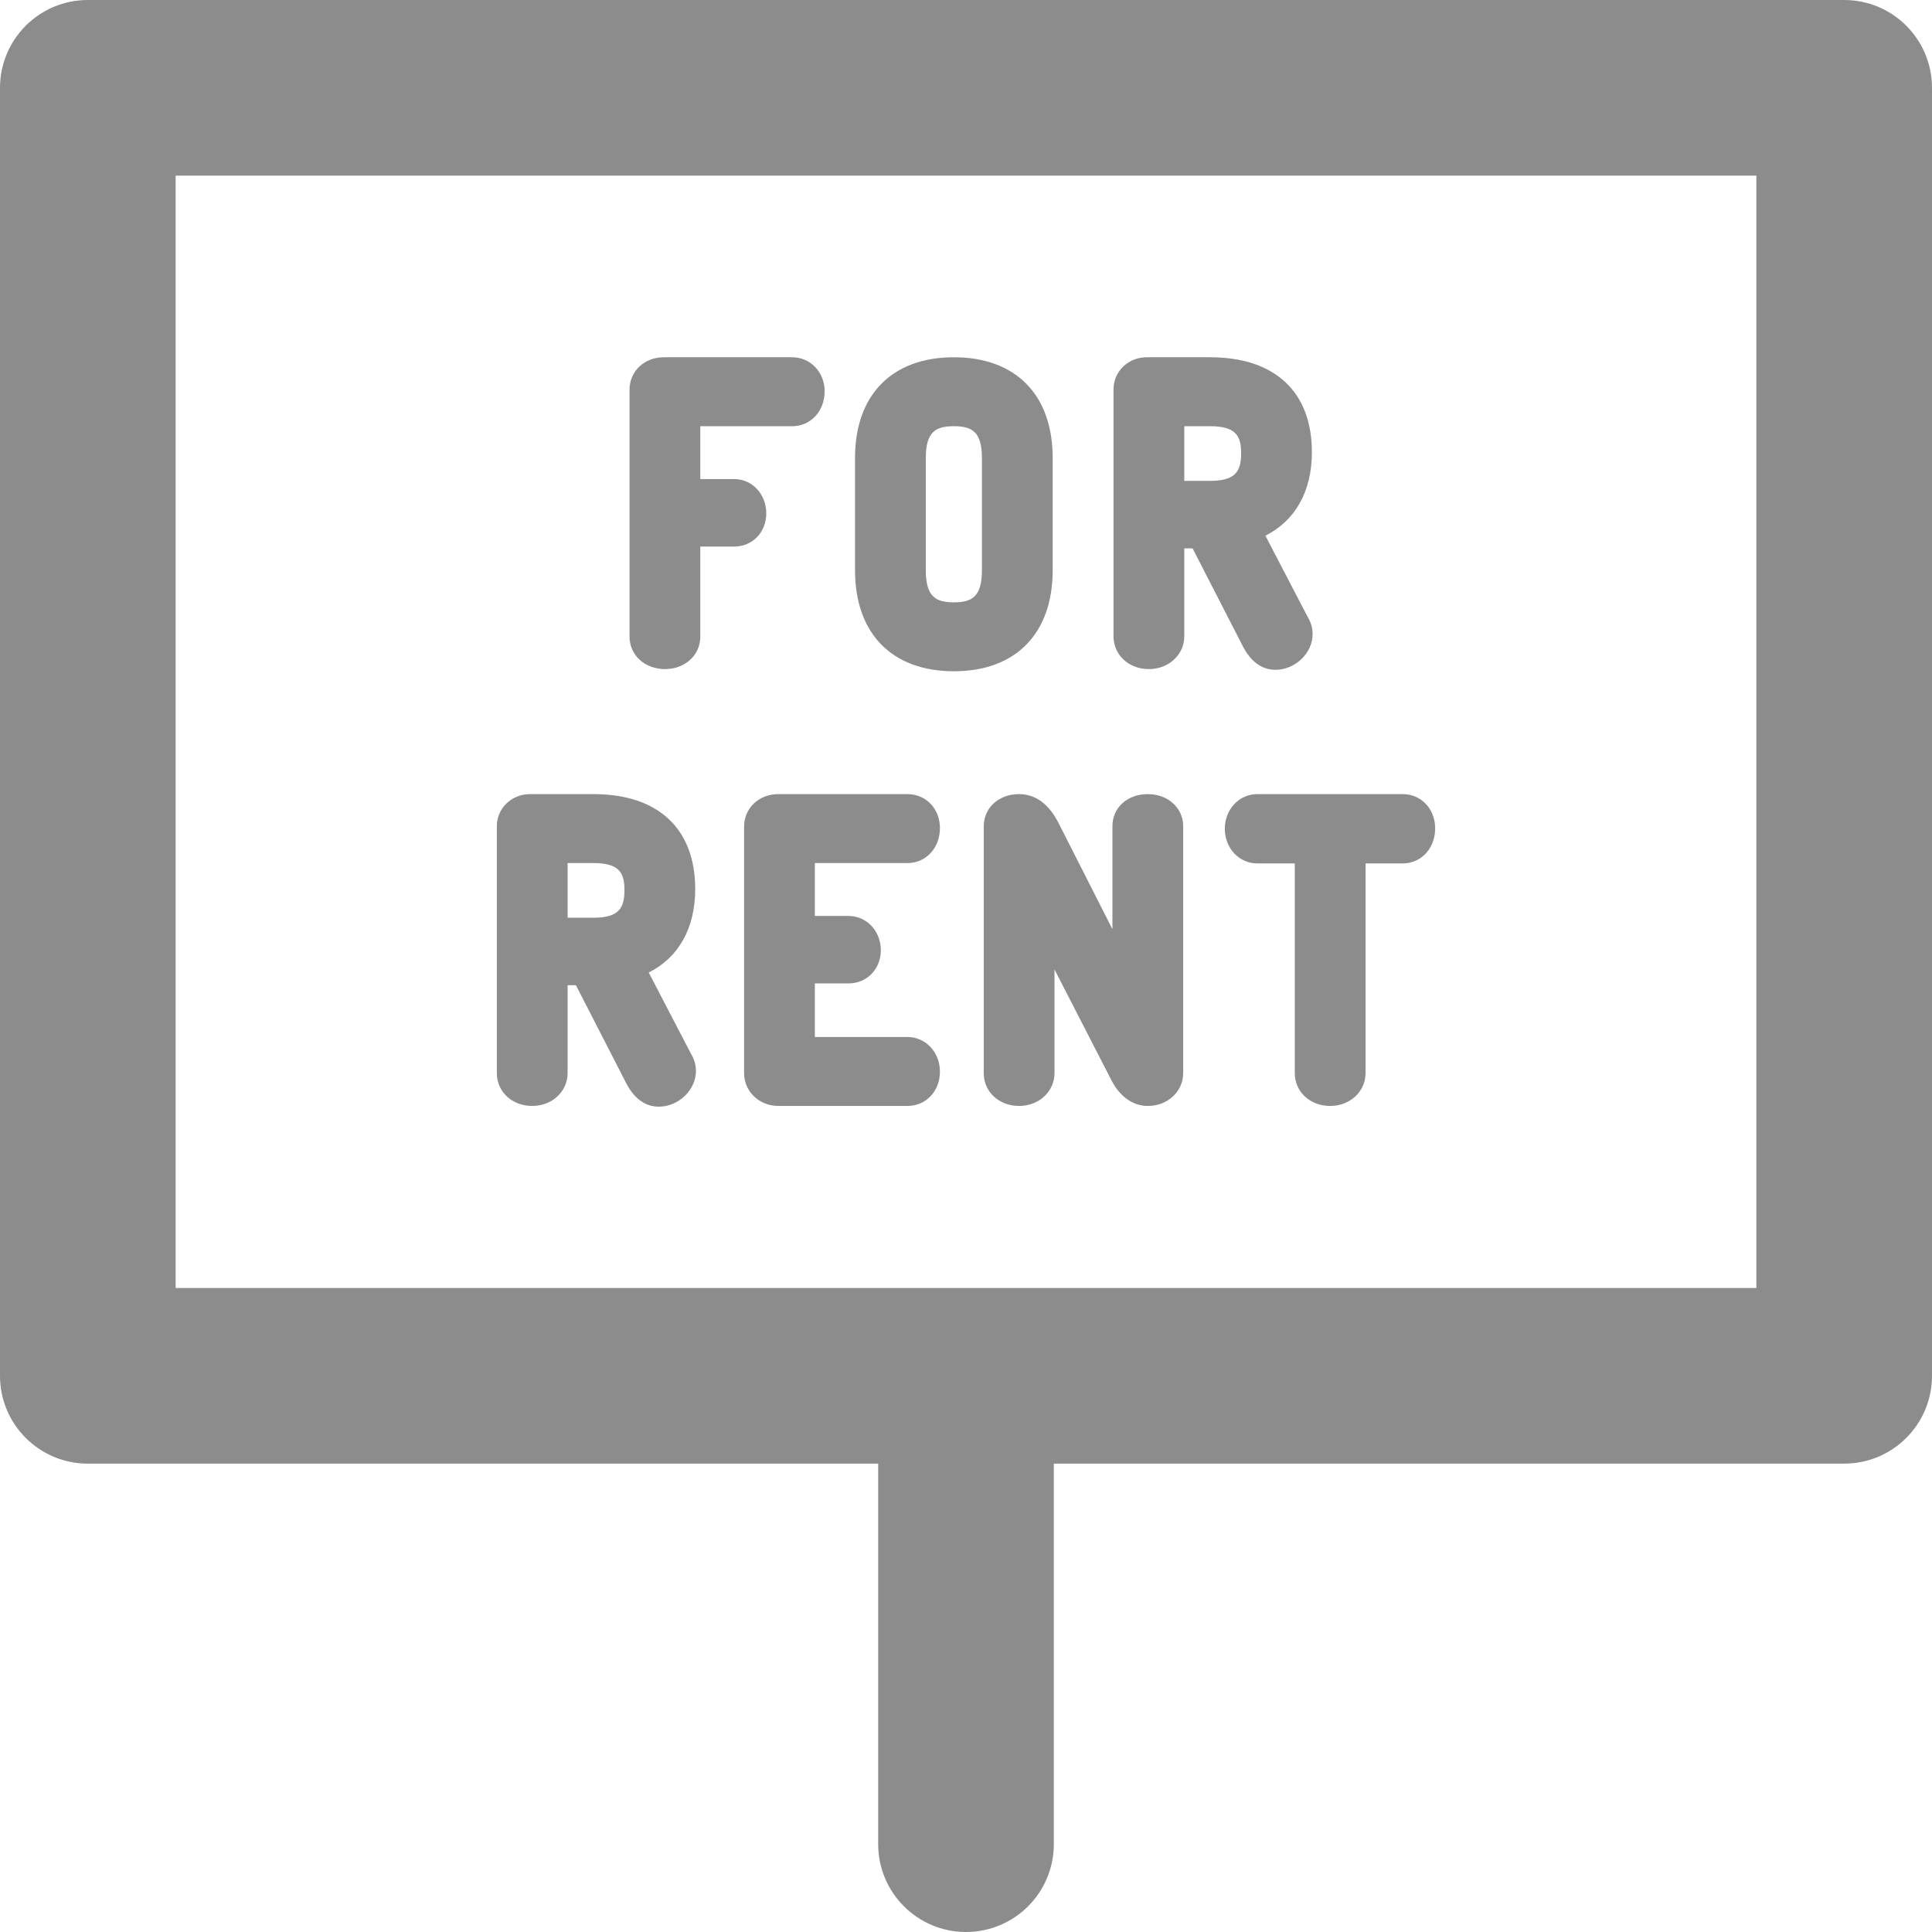
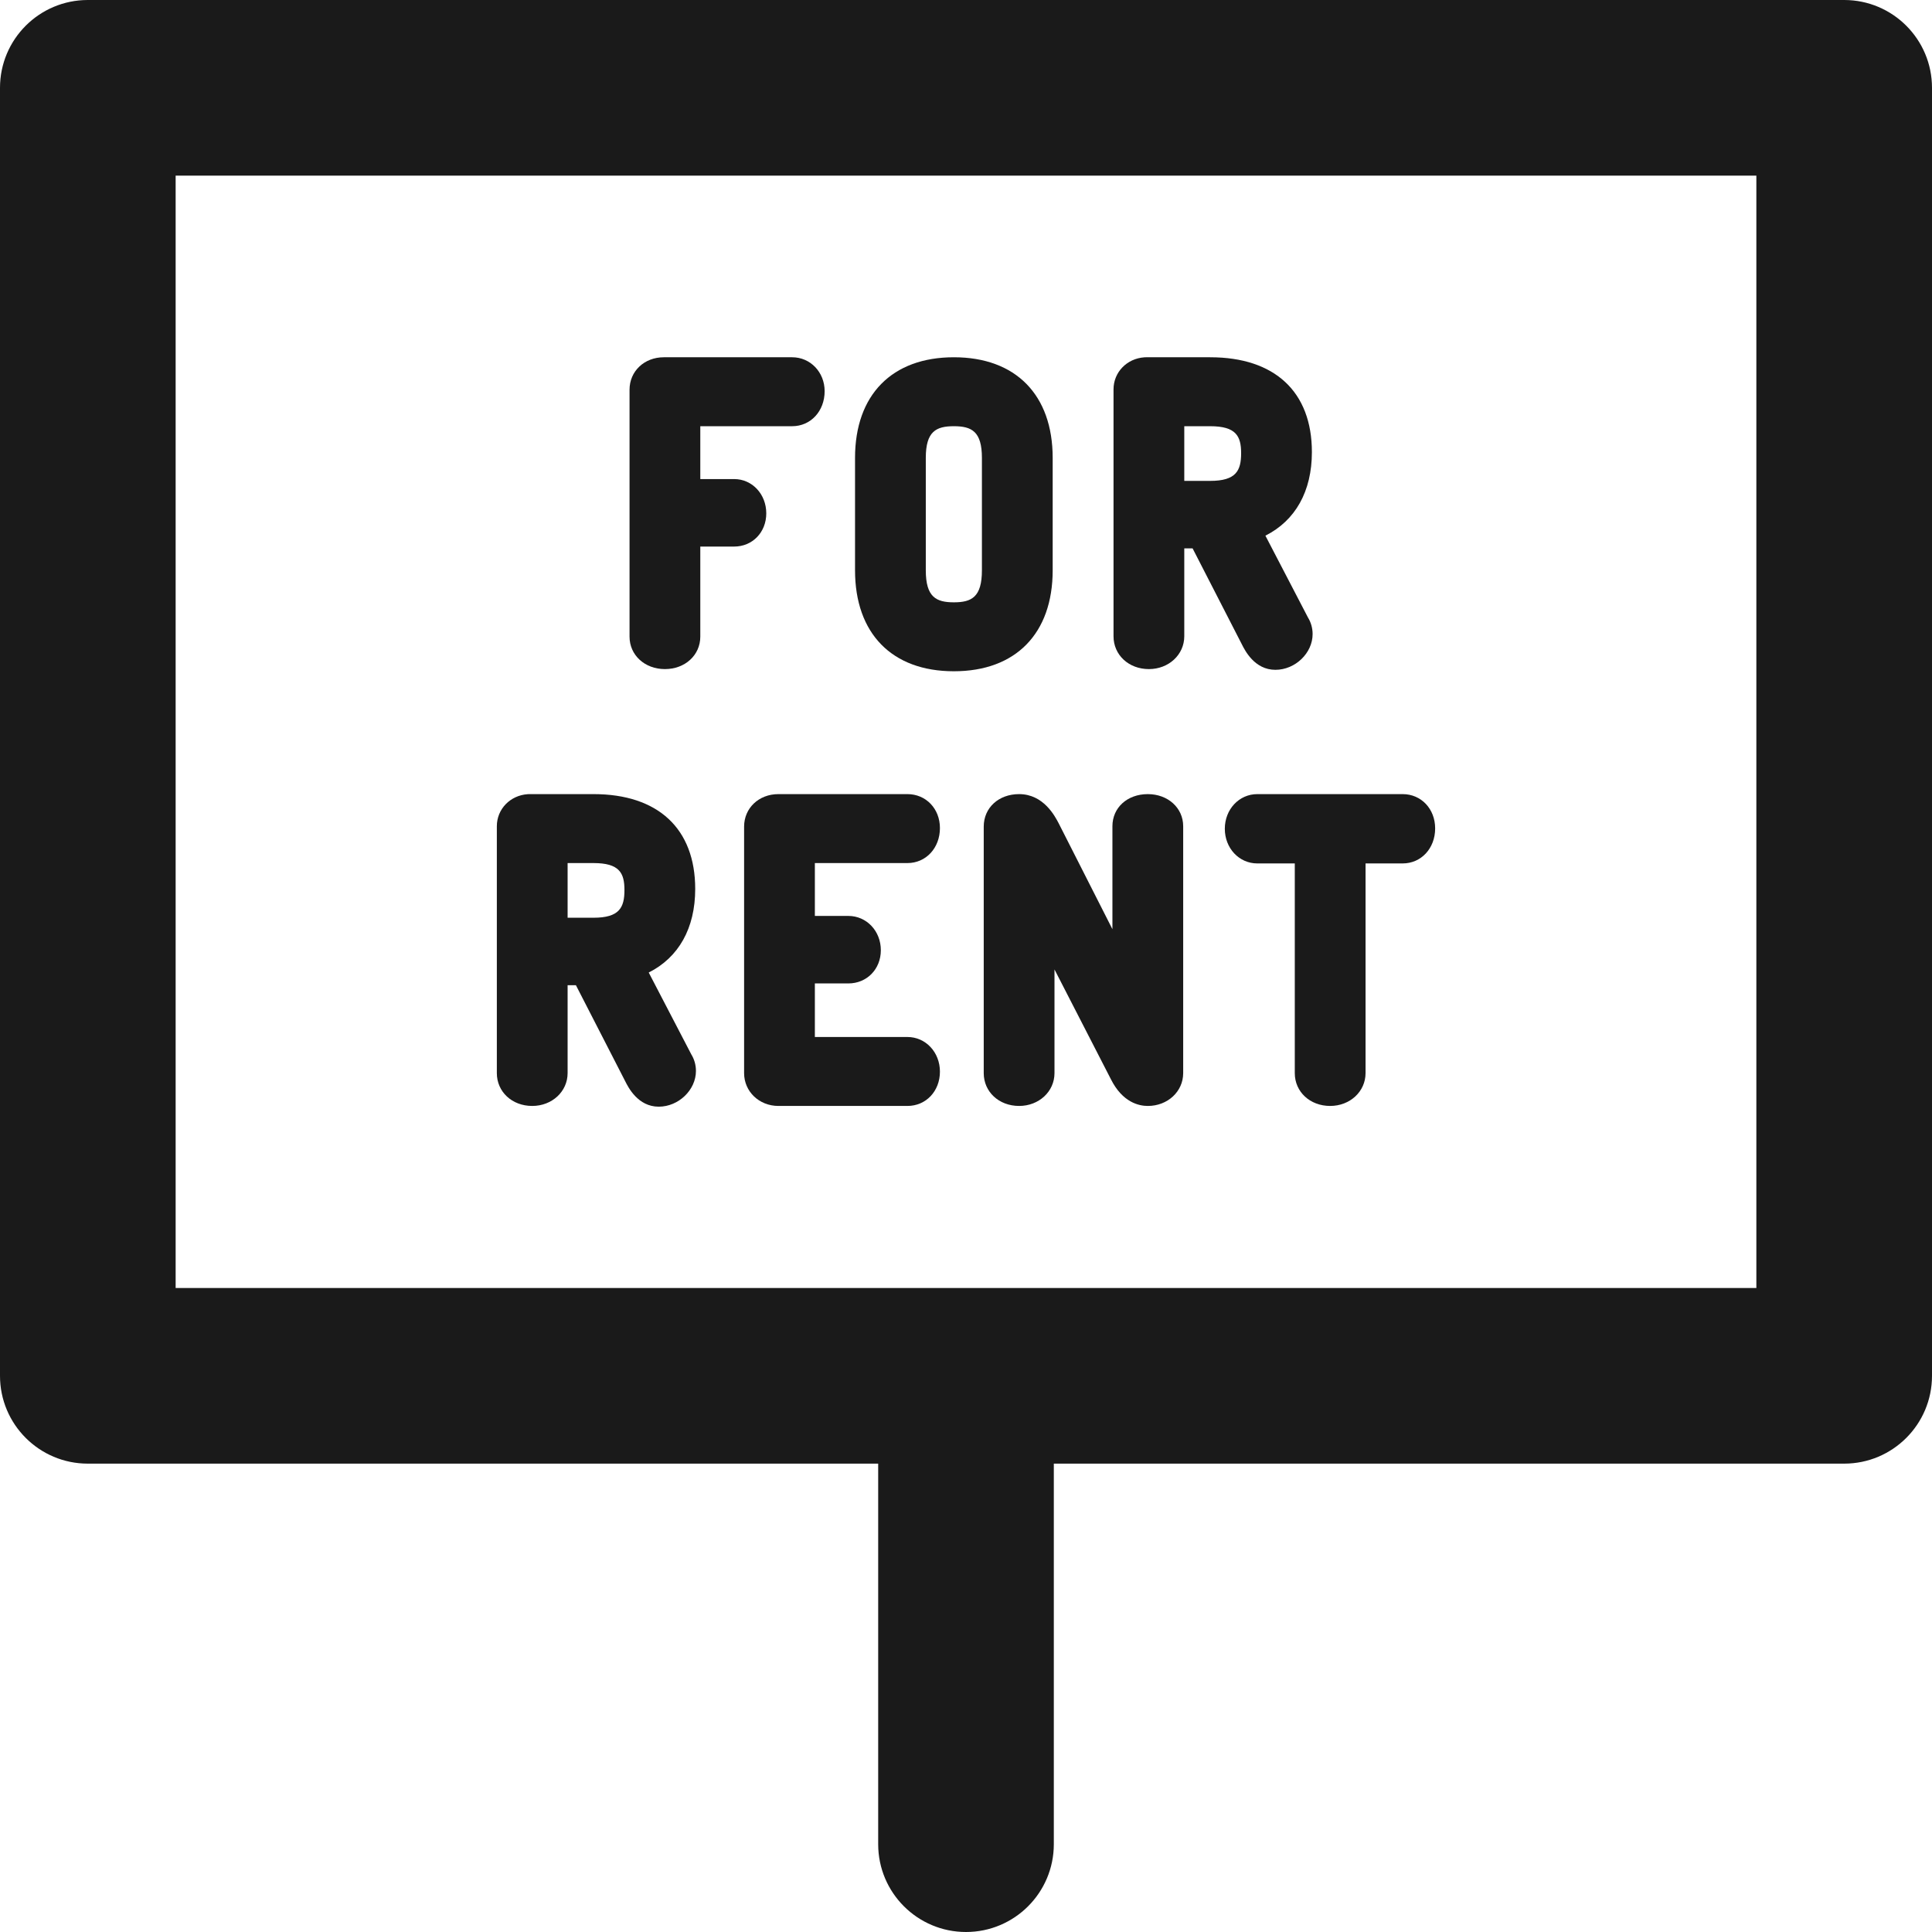
- <svg xmlns="http://www.w3.org/2000/svg" fill="#8C8C8C" height="800px" width="800px" version="1.1" id="Capa_1" viewBox="0 0 330 330" xml:space="preserve">
+ <svg xmlns="http://www.w3.org/2000/svg" fill="#1A1A1A" height="800px" width="800px" version="1.1" id="Capa_1" viewBox="0 0 330 330" xml:space="preserve">
  <g>
    <path d="M113.573,114.286c3.445,0,6.043-2.385,6.043-5.548V93.357h5.784c3.127,0,5.485-2.438,5.485-5.672   c0-3.285-2.41-5.857-5.485-5.857h-5.784V72.8h15.691c3.163,0,5.548-2.571,5.548-5.981c0-3.25-2.437-5.796-5.548-5.796h-21.92   c-3.339,0-5.857,2.385-5.857,5.548v42.168C107.53,111.901,110.128,114.286,113.573,114.286z" />
    <path d="M162.926,114.657c10.569,0,16.879-6.449,16.879-17.25V78.212c0-10.764-6.31-17.189-16.879-17.189   c-10.57,0-16.88,6.426-16.88,17.189v19.195C146.046,108.209,152.356,114.657,162.926,114.657z M167.719,97.407   c0,4.578-1.757,5.474-4.793,5.474c-3.036,0-4.793-0.896-4.793-5.474V78.212c0-4.526,1.757-5.412,4.793-5.412   c3.036,0,4.793,0.886,4.793,5.412V97.407z" />
    <path d="M196.241,114.286c3.389,0,6.043-2.464,6.043-5.61V93.667h1.421l8.4,16.365c0.541,1.082,2.189,4.378,5.745,4.378   c3.385,0,6.354-2.853,6.354-6.105c0-1.01-0.279-1.999-0.793-2.831l-7.271-13.978c5.107-2.571,7.941-7.559,7.941-14.275   c0-10.294-6.333-16.198-17.375-16.198h-10.96c-0.088,0-0.176,0.003-0.264,0.009c-3.012,0.2-5.284,2.554-5.284,5.477v42.167   C190.197,111.874,192.795,114.286,196.241,114.286z M206.705,82.138h-4.421V72.8h4.421c4.423,0,5.288,1.689,5.288,4.607   C211.993,80.403,211.128,82.138,206.705,82.138z" />
    <path d="M90.909,188.904c3.389,0,6.043-2.464,6.043-5.609v-15.01h1.421l8.4,16.365c0.541,1.083,2.189,4.379,5.745,4.379   c3.385,0,6.354-2.853,6.354-6.105c0-1.011-0.279-2-0.794-2.832l-7.271-13.977c5.106-2.57,7.94-7.559,7.94-14.275   c0-10.295-6.333-16.199-17.375-16.199h-10.96c-0.088,0-0.176,0.003-0.264,0.009c-3.012,0.2-5.284,2.554-5.284,5.478v42.168   C84.865,186.493,87.463,188.904,90.909,188.904z M101.373,156.756h-4.421v-9.338h4.421c4.423,0,5.288,1.689,5.288,4.607   C106.661,155.021,105.796,156.756,101.373,156.756z" />
    <path d="M154.998,147.418c3.164,0,5.549-2.571,5.549-5.98c0-3.305-2.385-5.797-5.549-5.797h-22.043   c-3.339,0-5.857,2.385-5.857,5.549v42.105c0,3.145,2.573,5.609,5.857,5.609h22.043c3.164,0,5.549-2.518,5.549-5.857   c0-3.32-2.438-5.92-5.549-5.92h-15.814v-9.15h5.722c3.163,0,5.548-2.438,5.548-5.672c0-3.285-2.437-5.857-5.548-5.857h-5.722   v-9.029H154.998z" />
    <path d="M174.072,135.641c-3.501,0-6.043,2.334-6.043,5.549v42.105c0,3.198,2.598,5.609,6.043,5.609   c3.389,0,6.043-2.464,6.043-5.609v-17.706l9.636,18.753c1.985,3.97,4.8,4.563,6.302,4.563c3.389,0,6.044-2.464,6.044-5.609v-42.168   c0-3.128-2.598-5.486-6.044-5.486c-3.501,0-6.043,2.307-6.043,5.486v17.585l-9.169-18.066   C180.198,139.408,178.241,135.641,174.072,135.641z" />
    <path d="M209.208,141.561c0,3.32,2.438,5.92,5.549,5.92h6.402v35.814c0,3.198,2.598,5.609,6.043,5.609   c3.389,0,6.044-2.464,6.044-5.609V147.48h6.34c3.164,0,5.549-2.572,5.549-5.982c0-3.339-2.385-5.857-5.549-5.857h-24.829   C211.645,135.641,209.208,138.241,209.208,141.561z" />
    <path d="M315,0H15C6.716,0,0,6.716,0,15v220c0,8.284,6.716,15,15,15h135v65c0,8.284,6.716,15,15,15c8.284,0,15-6.716,15-15v-65h135   c8.284,0,15-6.716,15-15V15C330,6.716,323.284,0,315,0z M300,220H30V30h270V220z" />
  </g>
</svg>
